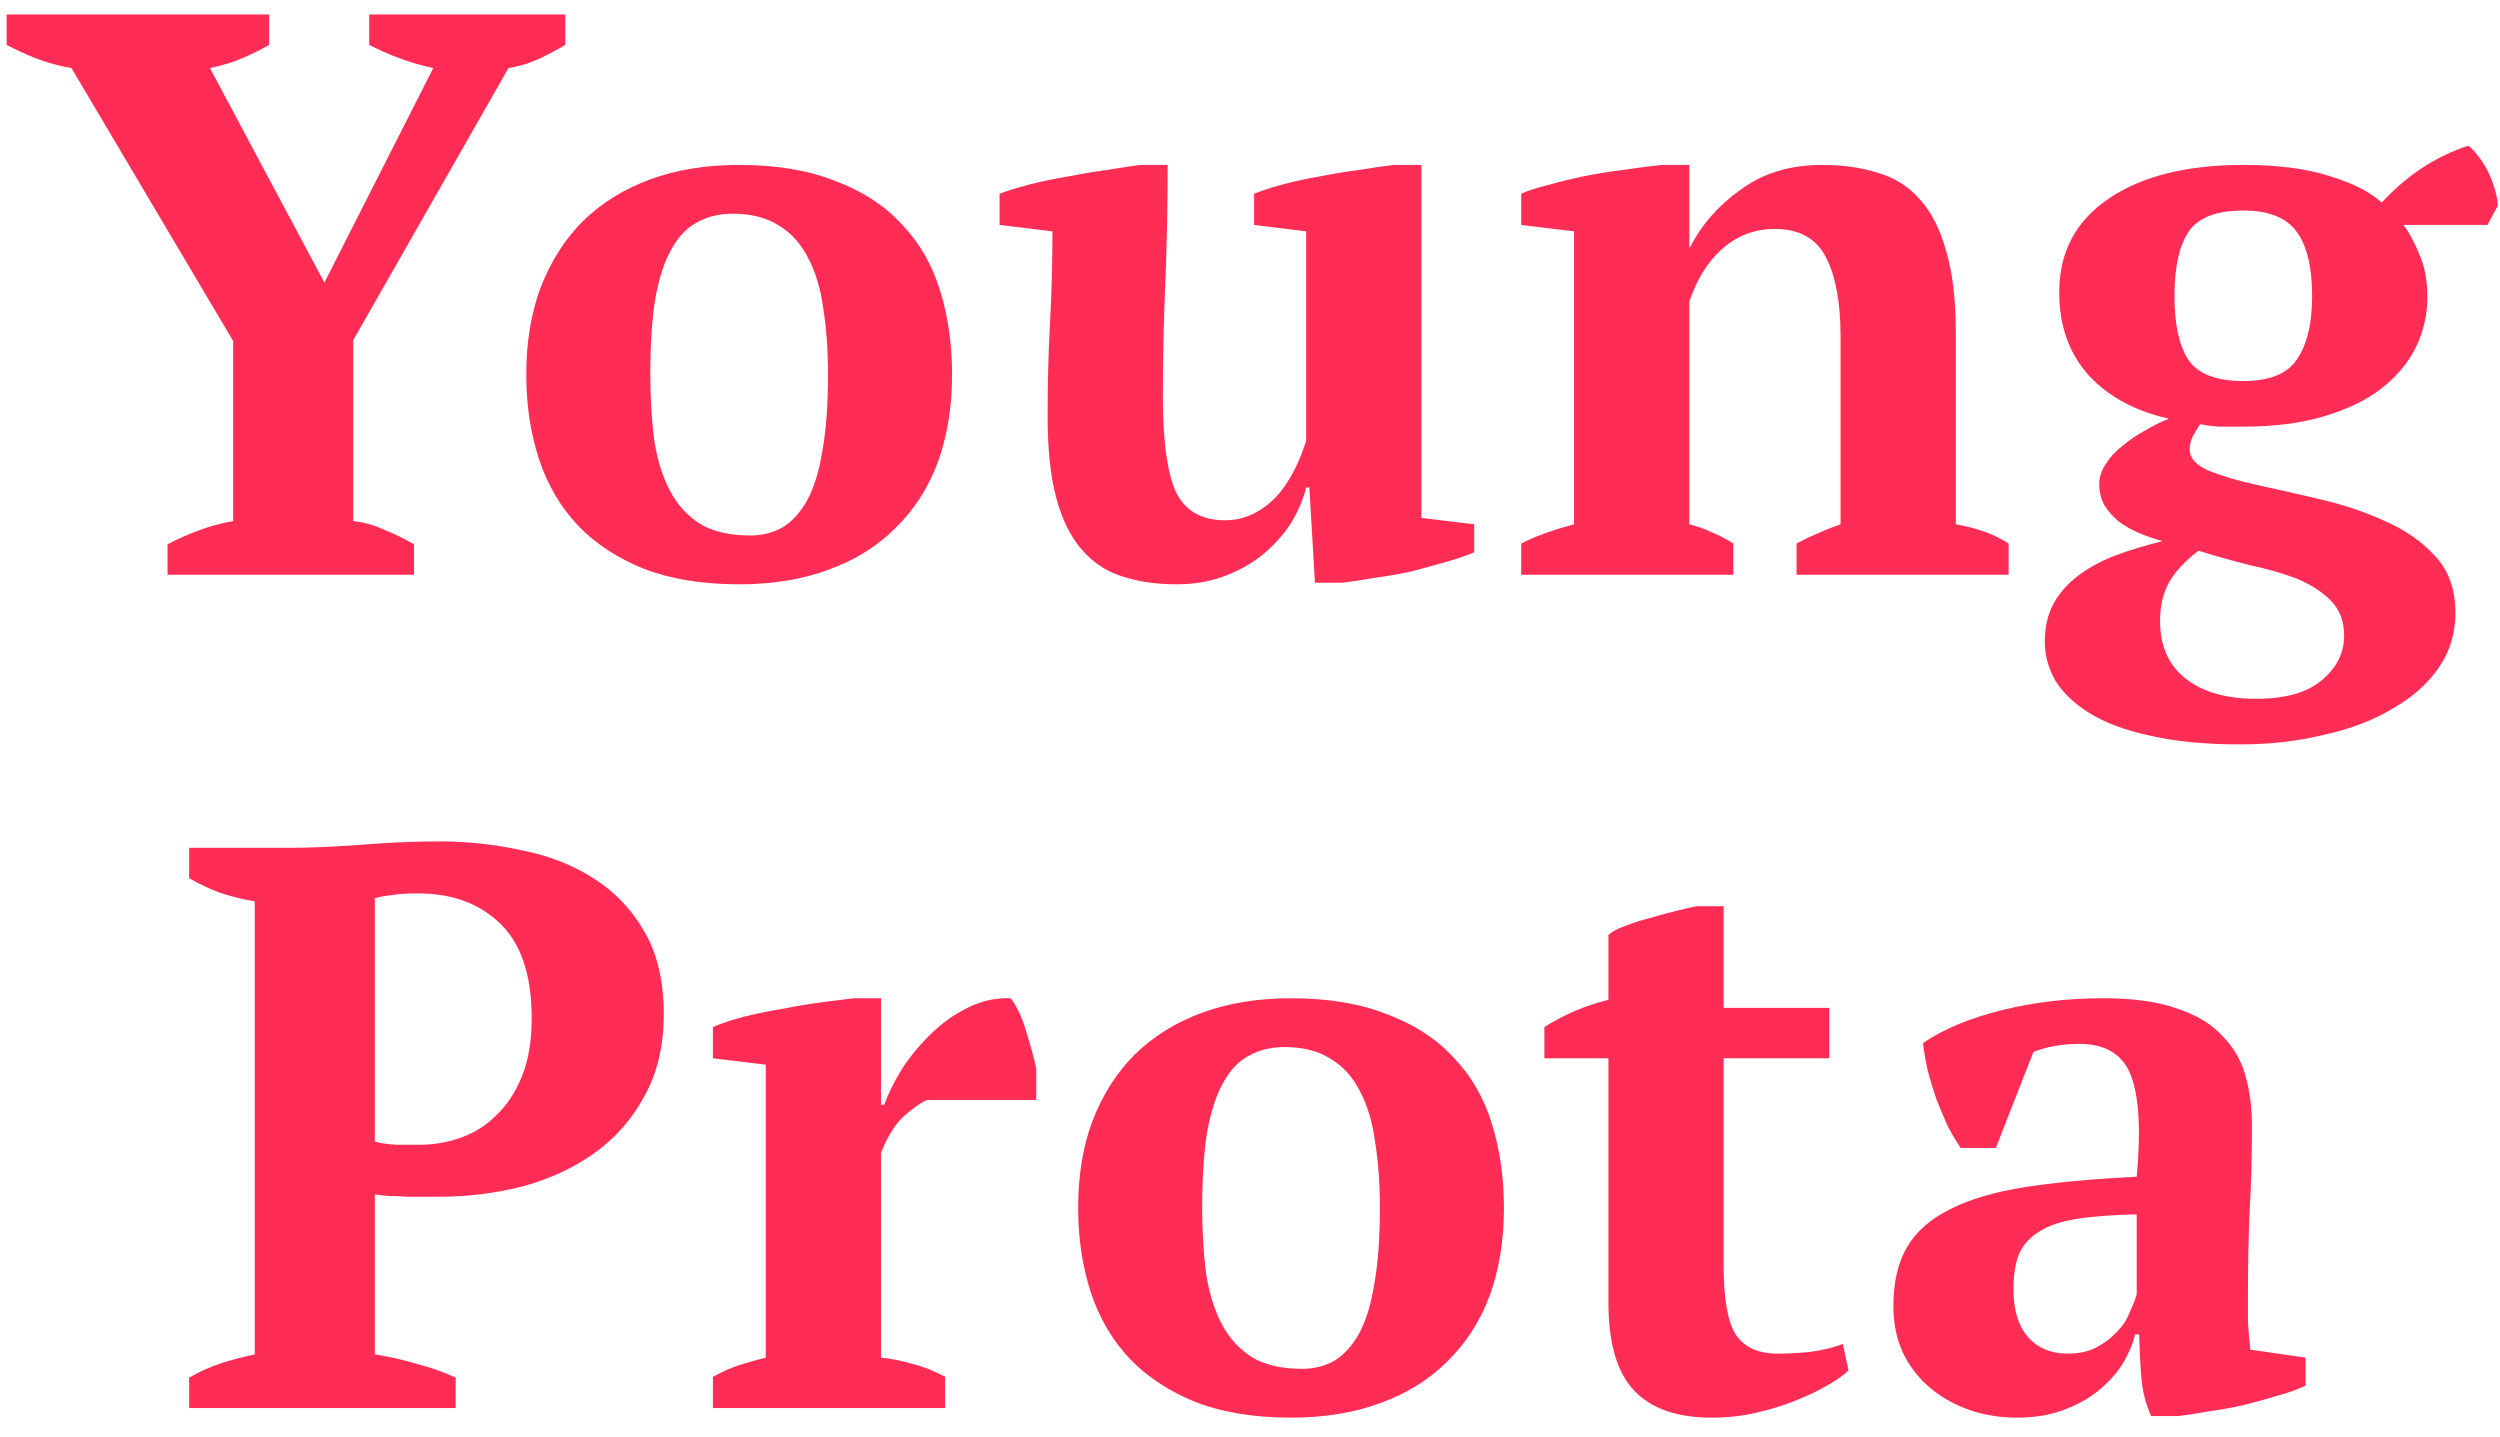
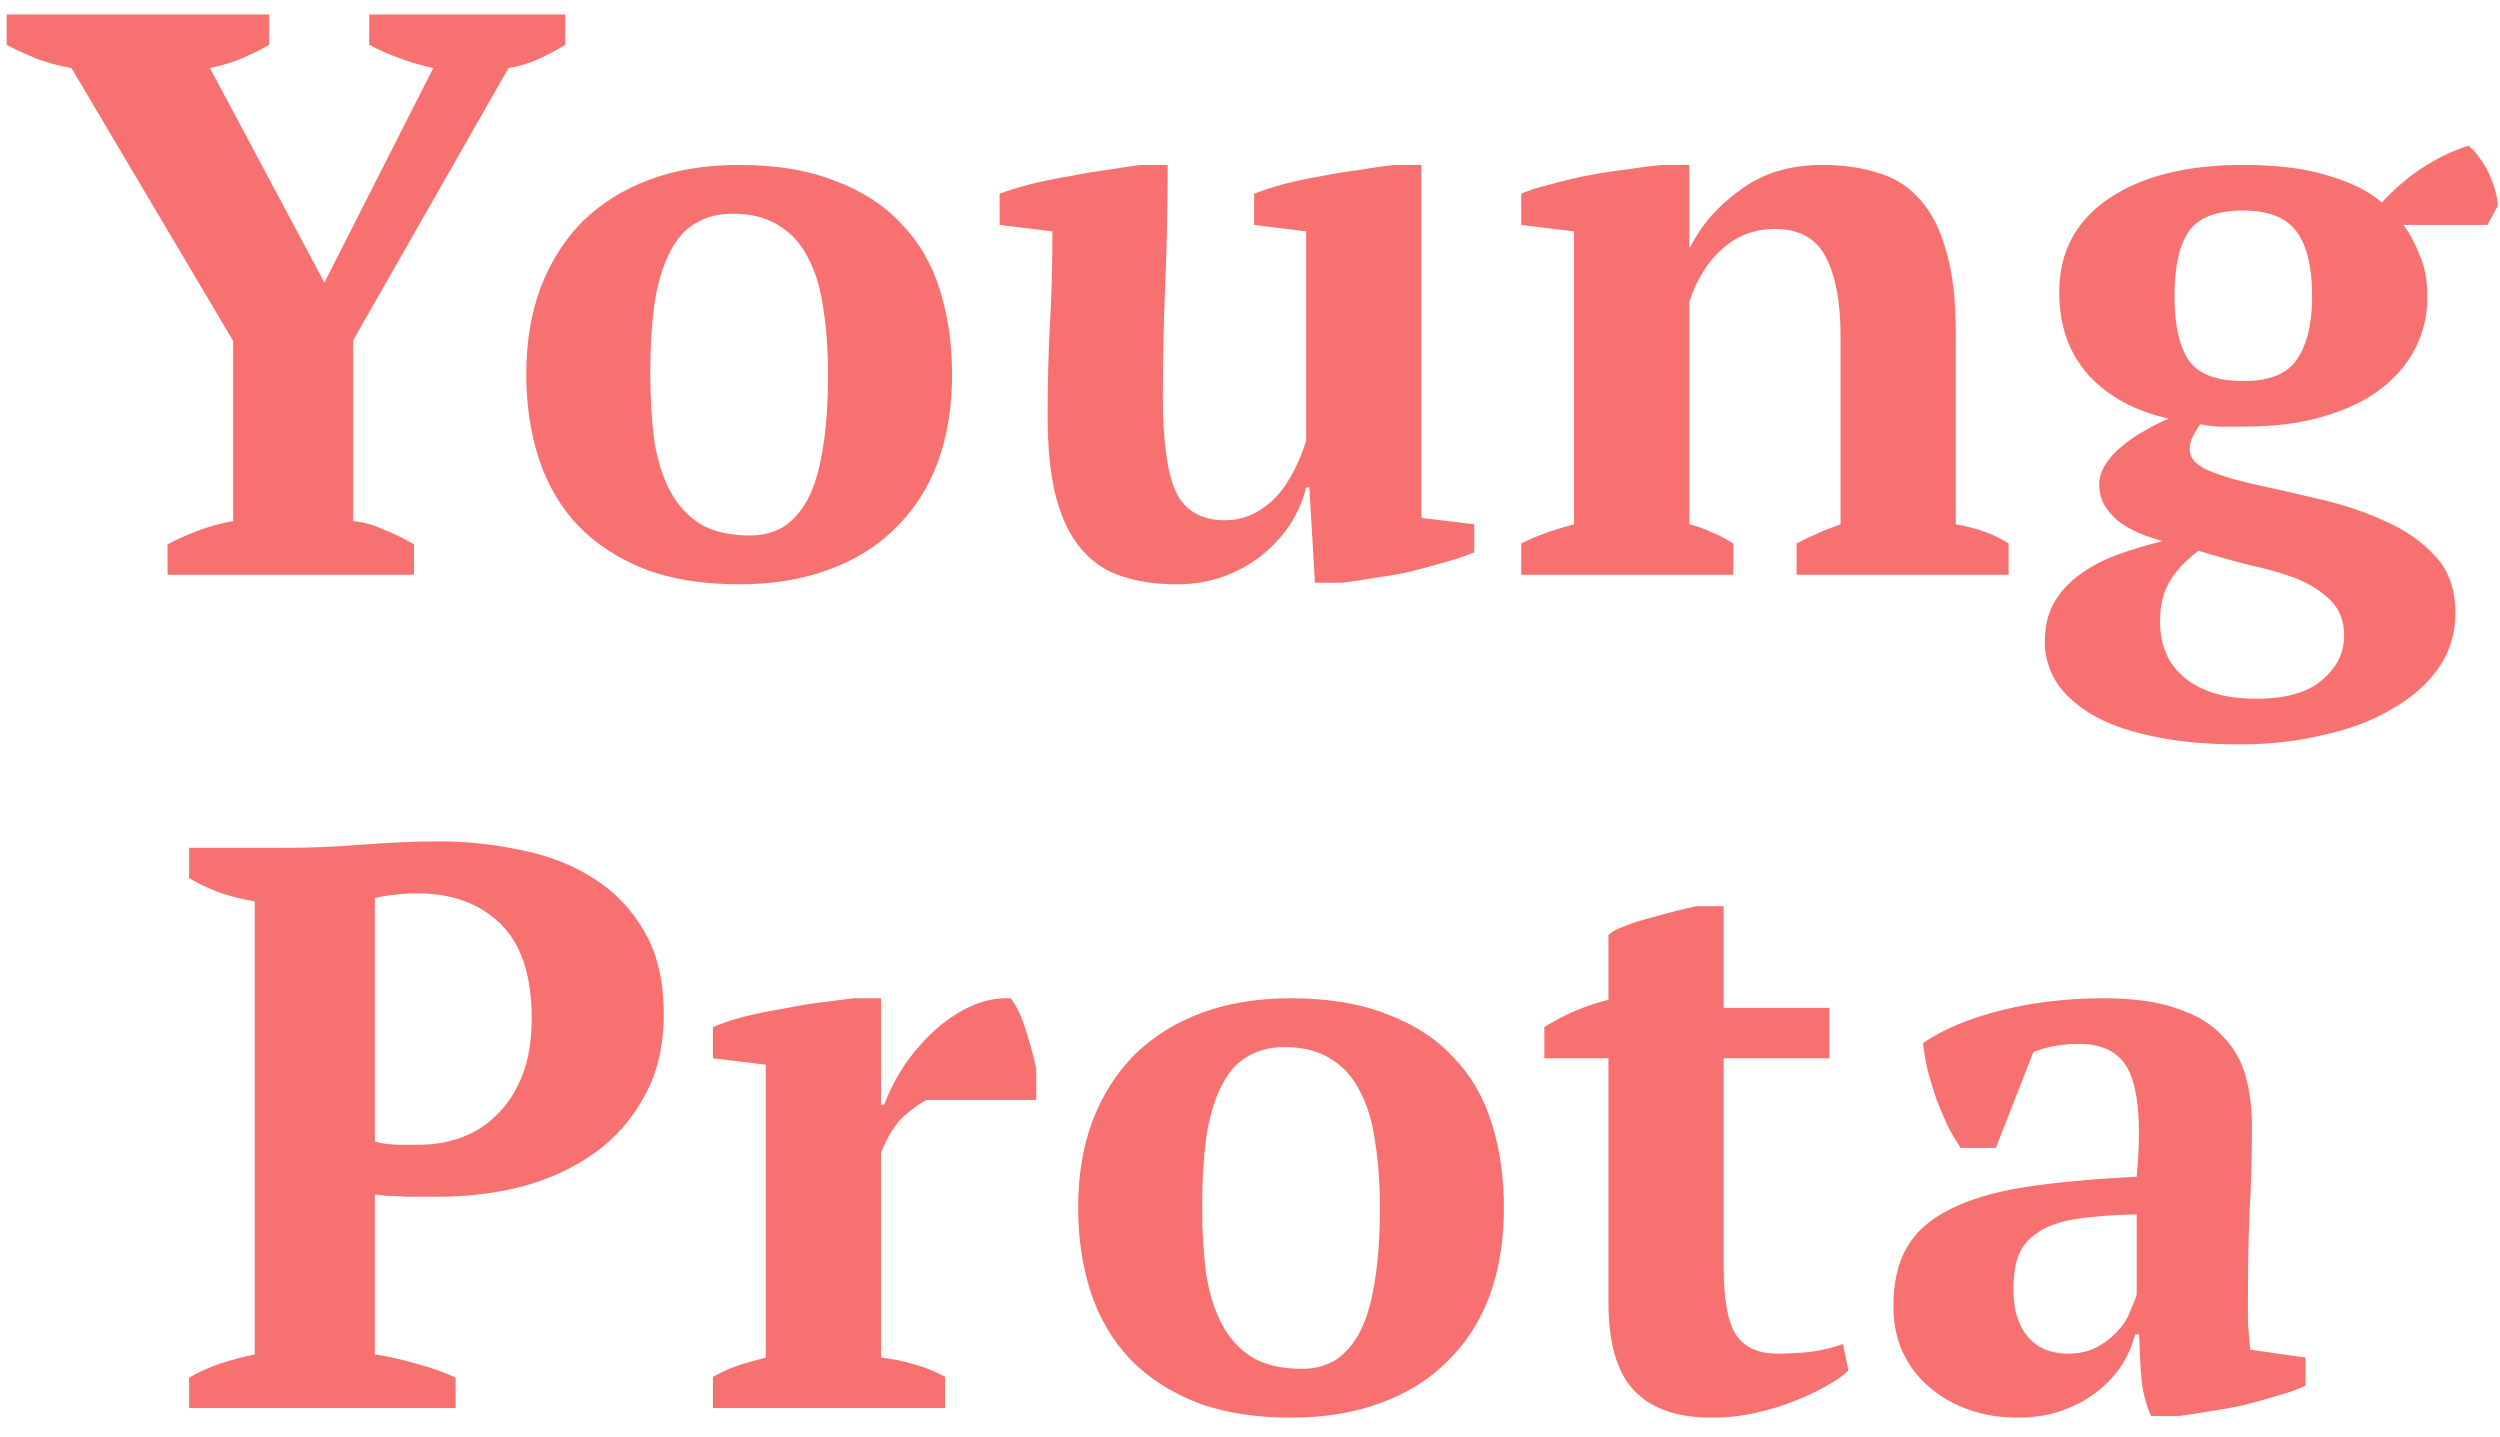
<svg xmlns="http://www.w3.org/2000/svg" viewBox="0 0 87 50" fill="none" class="">
-   <path fill="#FF2D55" d="M12.849 0.503H19.672V1.562C19.394 1.729 19.078 1.896 18.726 2.063C18.391 2.211 18.048 2.314 17.695 2.369L12.292 11.839V18.134C12.663 18.171 13.025 18.273 13.378 18.44C13.749 18.589 14.093 18.756 14.408 18.942V20H5.83V18.942C6.145 18.774 6.498 18.617 6.888 18.468C7.278 18.32 7.687 18.208 8.114 18.134V11.867L2.487 2.369C2.06 2.295 1.652 2.184 1.262 2.035C0.891 1.887 0.547 1.729 0.231 1.562V0.503H9.367V1.562C9.107 1.71 8.81 1.859 8.476 2.007C8.142 2.156 7.752 2.276 7.306 2.369L11.289 9.834L15.077 2.369C14.65 2.276 14.241 2.156 13.851 2.007C13.461 1.859 13.127 1.71 12.849 1.562V0.503ZM18.314 13.037C18.314 11.904 18.481 10.892 18.816 10.001C19.168 9.091 19.66 8.32 20.292 7.689C20.942 7.058 21.721 6.575 22.631 6.241C23.541 5.907 24.572 5.739 25.723 5.739C27.023 5.739 28.137 5.925 29.065 6.297C30.012 6.649 30.783 7.151 31.377 7.801C31.99 8.432 32.435 9.202 32.714 10.112C32.992 11.004 33.132 11.978 33.132 13.037C33.132 14.169 32.965 15.191 32.63 16.101C32.296 16.992 31.804 17.753 31.154 18.384C30.523 19.016 29.743 19.499 28.815 19.833C27.905 20.167 26.874 20.334 25.723 20.334C24.46 20.334 23.365 20.158 22.436 19.805C21.508 19.434 20.737 18.932 20.125 18.301C19.512 17.651 19.057 16.881 18.76 15.989C18.463 15.079 18.314 14.095 18.314 13.037ZM22.631 13.037C22.631 13.872 22.678 14.643 22.771 15.349C22.882 16.036 23.068 16.62 23.328 17.103C23.588 17.586 23.94 17.967 24.386 18.245C24.832 18.505 25.407 18.635 26.113 18.635C26.521 18.635 26.893 18.542 27.227 18.357C27.561 18.152 27.849 17.837 28.09 17.41C28.332 16.964 28.508 16.388 28.62 15.683C28.75 14.959 28.815 14.077 28.815 13.037C28.815 12.183 28.759 11.412 28.648 10.725C28.555 10.038 28.378 9.453 28.118 8.97C27.877 8.488 27.543 8.116 27.116 7.856C26.689 7.578 26.15 7.438 25.5 7.438C25.017 7.438 24.6 7.541 24.247 7.745C23.894 7.931 23.597 8.246 23.355 8.692C23.114 9.119 22.928 9.695 22.799 10.419C22.687 11.124 22.631 11.997 22.631 13.037ZM36.457 14.485C36.457 13.315 36.485 12.229 36.541 11.226C36.597 10.224 36.624 9.165 36.624 8.051L34.786 7.828V6.742C35.083 6.631 35.445 6.519 35.872 6.408C36.318 6.297 36.773 6.204 37.237 6.129C37.701 6.037 38.147 5.962 38.574 5.907C39.02 5.832 39.391 5.777 39.688 5.739H40.635C40.635 7.132 40.607 8.506 40.552 9.862C40.496 11.199 40.468 12.517 40.468 13.817C40.468 15.339 40.617 16.435 40.914 17.103C41.229 17.772 41.805 18.106 42.641 18.106C43.216 18.106 43.745 17.892 44.228 17.465C44.73 17.02 45.138 16.314 45.454 15.349V8.051L43.643 7.828V6.742C43.922 6.631 44.265 6.519 44.674 6.408C45.101 6.297 45.537 6.204 45.983 6.129C46.447 6.037 46.902 5.962 47.348 5.907C47.793 5.832 48.183 5.777 48.517 5.739H49.465V18.023L51.303 18.245V19.22C51.043 19.331 50.718 19.443 50.328 19.554C49.938 19.666 49.529 19.777 49.102 19.889C48.675 19.981 48.248 20.056 47.821 20.111C47.413 20.186 47.041 20.241 46.707 20.279H45.76L45.565 16.964H45.454C45.361 17.354 45.194 17.753 44.952 18.162C44.711 18.552 44.395 18.914 44.005 19.248C43.634 19.564 43.188 19.824 42.669 20.028C42.148 20.232 41.573 20.334 40.942 20.334C40.236 20.334 39.605 20.241 39.048 20.056C38.509 19.889 38.045 19.582 37.655 19.137C37.265 18.691 36.968 18.097 36.764 17.354C36.559 16.593 36.457 15.636 36.457 14.485ZM69.9 20H62.52V18.914C62.761 18.784 62.993 18.672 63.216 18.579C63.457 18.468 63.736 18.357 64.051 18.245V11.7C64.051 10.53 63.884 9.62 63.55 8.97C63.216 8.302 62.622 7.968 61.767 7.968C61.062 7.968 60.449 8.2 59.929 8.664C59.428 9.11 59.047 9.722 58.787 10.502V18.245C59.084 18.32 59.344 18.412 59.567 18.524C59.809 18.617 60.059 18.747 60.319 18.914V20H52.938V18.914C53.402 18.672 54.015 18.45 54.776 18.245V8.051L52.938 7.828V6.742C53.18 6.631 53.495 6.529 53.885 6.436C54.275 6.324 54.693 6.222 55.139 6.129C55.603 6.037 56.067 5.962 56.531 5.907C57.014 5.832 57.45 5.777 57.84 5.739H58.787V8.608H58.815C59.205 7.828 59.79 7.16 60.57 6.603C61.35 6.027 62.297 5.739 63.411 5.739C64.135 5.739 64.785 5.832 65.361 6.018C65.936 6.185 66.419 6.491 66.809 6.937C67.217 7.383 67.524 7.986 67.728 8.748C67.951 9.49 68.062 10.437 68.062 11.588V18.245C68.805 18.375 69.418 18.598 69.9 18.914V20ZM78.067 5.739C79.274 5.739 80.277 5.869 81.075 6.129C81.873 6.371 82.477 6.677 82.885 7.049C83.758 6.102 84.761 5.442 85.894 5.071C86.023 5.164 86.153 5.303 86.283 5.489C86.413 5.656 86.525 5.842 86.618 6.046C86.71 6.25 86.785 6.454 86.841 6.659C86.896 6.863 86.924 7.03 86.924 7.16L86.562 7.828H83.637C83.842 8.088 84.027 8.432 84.195 8.859C84.38 9.267 84.473 9.76 84.473 10.335C84.473 10.948 84.343 11.524 84.083 12.062C83.823 12.601 83.424 13.083 82.885 13.51C82.365 13.919 81.697 14.244 80.88 14.485C80.082 14.727 79.144 14.847 78.067 14.847C77.751 14.847 77.463 14.847 77.204 14.847C76.962 14.829 76.749 14.801 76.563 14.764C76.489 14.875 76.405 15.014 76.312 15.181C76.238 15.33 76.201 15.479 76.201 15.627C76.201 15.943 76.424 16.194 76.869 16.379C77.315 16.565 77.881 16.732 78.568 16.881C79.255 17.029 79.989 17.196 80.769 17.382C81.567 17.567 82.31 17.818 82.997 18.134C83.684 18.431 84.26 18.83 84.724 19.331C85.188 19.814 85.429 20.446 85.448 21.226C85.466 21.968 85.281 22.627 84.891 23.203C84.501 23.779 83.962 24.262 83.275 24.651C82.607 25.06 81.808 25.366 80.88 25.57C79.97 25.793 78.995 25.905 77.956 25.905C76.73 25.905 75.681 25.803 74.808 25.598C73.954 25.413 73.258 25.153 72.719 24.819C72.181 24.484 71.781 24.104 71.522 23.677C71.28 23.25 71.159 22.804 71.159 22.34C71.159 21.82 71.262 21.374 71.466 21.003C71.67 20.631 71.958 20.306 72.329 20.028C72.701 19.749 73.128 19.517 73.611 19.331C74.112 19.146 74.66 18.979 75.254 18.83C74.975 18.756 74.706 18.663 74.446 18.552C74.186 18.44 73.954 18.31 73.75 18.162C73.546 17.995 73.378 17.809 73.248 17.605C73.118 17.382 73.053 17.131 73.053 16.853C73.053 16.611 73.128 16.379 73.276 16.156C73.425 15.915 73.62 15.701 73.861 15.516C74.103 15.312 74.362 15.135 74.641 14.986C74.92 14.819 75.198 14.68 75.477 14.569C74.307 14.309 73.378 13.807 72.691 13.065C72.004 12.303 71.661 11.338 71.661 10.168C71.661 8.775 72.236 7.689 73.388 6.909C74.539 6.129 76.099 5.739 78.067 5.739ZM81.576 22.117C81.576 21.616 81.418 21.207 81.103 20.891C80.806 20.594 80.416 20.343 79.933 20.139C79.45 19.954 78.903 19.796 78.29 19.666C77.695 19.517 77.101 19.35 76.507 19.164C76.024 19.536 75.681 19.907 75.477 20.279C75.272 20.65 75.17 21.096 75.17 21.616C75.17 22.47 75.458 23.129 76.034 23.593C76.628 24.076 77.454 24.317 78.513 24.317C79.552 24.317 80.323 24.094 80.824 23.649C81.326 23.222 81.576 22.711 81.576 22.117ZM75.672 10.307C75.672 11.273 75.829 12.006 76.145 12.508C76.479 13.009 77.12 13.26 78.067 13.26C78.977 13.26 79.599 13.009 79.933 12.508C80.286 11.988 80.462 11.254 80.462 10.307C80.462 9.305 80.286 8.562 79.933 8.079C79.58 7.578 78.958 7.327 78.067 7.327C77.138 7.327 76.507 7.568 76.173 8.051C75.839 8.534 75.672 9.286 75.672 10.307ZM13.044 47.134C13.545 47.208 14.037 47.32 14.52 47.468C15.021 47.598 15.467 47.756 15.857 47.942V49H6.582V47.942C6.935 47.737 7.306 47.57 7.696 47.44C8.105 47.31 8.495 47.208 8.866 47.134V31.369C8.439 31.295 8.03 31.193 7.64 31.063C7.25 30.914 6.898 30.747 6.582 30.562V29.503H10.091C10.834 29.503 11.679 29.466 12.626 29.392C13.592 29.317 14.474 29.28 15.272 29.28C16.256 29.28 17.212 29.383 18.141 29.587C19.088 29.772 19.923 30.097 20.648 30.562C21.39 31.026 21.985 31.648 22.43 32.428C22.876 33.189 23.099 34.145 23.099 35.297C23.099 36.392 22.876 37.339 22.43 38.138C22.003 38.936 21.427 39.595 20.703 40.115C19.979 40.635 19.143 41.025 18.197 41.285C17.25 41.526 16.275 41.647 15.272 41.647C15.179 41.647 15.031 41.647 14.826 41.647C14.622 41.647 14.399 41.647 14.158 41.647C13.935 41.628 13.712 41.619 13.489 41.619C13.285 41.6 13.137 41.582 13.044 41.563V47.134ZM14.548 31.091C14.177 31.091 13.879 31.109 13.656 31.146C13.452 31.165 13.248 31.202 13.044 31.258V39.725C13.211 39.781 13.462 39.818 13.796 39.837C14.13 39.837 14.399 39.837 14.604 39.837C15.105 39.837 15.588 39.753 16.052 39.586C16.516 39.419 16.925 39.159 17.277 38.806C17.649 38.453 17.946 37.998 18.169 37.441C18.392 36.884 18.503 36.216 18.503 35.436C18.503 33.95 18.141 32.855 17.417 32.149C16.692 31.444 15.736 31.091 14.548 31.091ZM32.246 38.277C32.024 38.388 31.764 38.574 31.466 38.834C31.169 39.094 30.9 39.521 30.659 40.115V47.245C31.03 47.282 31.401 47.357 31.773 47.468C32.144 47.561 32.516 47.709 32.887 47.914V49H24.81V47.914C25.144 47.728 25.46 47.589 25.757 47.496C26.054 47.403 26.351 47.32 26.648 47.245V37.051L24.81 36.828V35.742C25.107 35.612 25.469 35.492 25.896 35.38C26.342 35.269 26.797 35.176 27.261 35.102C27.725 35.009 28.171 34.934 28.598 34.879C29.043 34.823 29.415 34.777 29.712 34.739H30.659V38.444H30.77C30.919 38.035 31.132 37.608 31.411 37.163C31.708 36.717 32.051 36.309 32.441 35.937C32.831 35.566 33.258 35.269 33.723 35.046C34.187 34.823 34.67 34.721 35.171 34.739C35.375 34.999 35.552 35.371 35.7 35.854C35.849 36.318 35.969 36.763 36.062 37.191V38.277H32.246ZM37.519 42.037C37.519 40.904 37.686 39.892 38.021 39.001C38.373 38.091 38.865 37.321 39.497 36.689C40.147 36.058 40.926 35.575 41.836 35.241C42.746 34.907 43.777 34.739 44.928 34.739C46.228 34.739 47.342 34.925 48.27 35.297C49.217 35.649 49.988 36.151 50.582 36.8C51.195 37.432 51.641 38.203 51.919 39.112C52.197 40.004 52.337 40.978 52.337 42.037C52.337 43.169 52.17 44.191 51.836 45.101C51.501 45.992 51.009 46.753 50.359 47.385C49.728 48.016 48.948 48.499 48.02 48.833C47.11 49.167 46.079 49.334 44.928 49.334C43.665 49.334 42.57 49.158 41.641 48.805C40.713 48.434 39.942 47.932 39.33 47.301C38.717 46.651 38.262 45.88 37.965 44.989C37.668 44.079 37.519 43.095 37.519 42.037ZM41.836 42.037C41.836 42.872 41.883 43.643 41.976 44.349C42.087 45.036 42.273 45.62 42.533 46.103C42.793 46.586 43.145 46.967 43.591 47.245C44.037 47.505 44.612 47.635 45.318 47.635C45.727 47.635 46.098 47.542 46.432 47.357C46.766 47.152 47.054 46.837 47.295 46.41C47.537 45.964 47.713 45.388 47.825 44.683C47.955 43.959 48.02 43.077 48.02 42.037C48.02 41.183 47.964 40.412 47.852 39.725C47.76 39.038 47.583 38.453 47.323 37.97C47.082 37.488 46.748 37.116 46.321 36.856C45.894 36.578 45.355 36.438 44.705 36.438C44.222 36.438 43.805 36.541 43.452 36.745C43.099 36.931 42.802 37.246 42.56 37.692C42.319 38.119 42.133 38.694 42.004 39.419C41.892 40.124 41.836 40.997 41.836 42.037ZM53.744 35.742C54.45 35.297 55.193 34.981 55.973 34.795V32.539C56.084 32.428 56.27 32.326 56.53 32.233C56.808 32.121 57.096 32.029 57.393 31.954C57.709 31.861 58.015 31.778 58.312 31.703C58.609 31.629 58.851 31.573 59.036 31.536H59.983V35.074H63.66V36.828H59.983V44.042C59.983 45.194 60.123 45.992 60.401 46.438C60.698 46.883 61.181 47.106 61.849 47.106C62.184 47.106 62.555 47.087 62.964 47.05C63.391 46.995 63.781 46.902 64.133 46.772L64.328 47.691C64.161 47.858 63.911 48.034 63.576 48.22C63.261 48.406 62.889 48.582 62.462 48.749C62.054 48.916 61.599 49.056 61.097 49.167C60.615 49.279 60.104 49.334 59.566 49.334C58.359 49.334 57.458 49.019 56.864 48.387C56.27 47.756 55.973 46.735 55.973 45.324V36.828H53.744V35.742ZM78.229 44.961C78.229 45.37 78.229 45.723 78.229 46.02C78.247 46.317 78.275 46.633 78.312 46.967L80.234 47.245V48.22C80.011 48.331 79.705 48.443 79.315 48.554C78.944 48.666 78.544 48.777 78.117 48.889C77.709 48.981 77.3 49.056 76.892 49.111C76.483 49.186 76.121 49.241 75.805 49.279H74.858C74.673 48.852 74.561 48.424 74.524 47.997C74.487 47.57 74.459 47.05 74.441 46.438H74.301C74.209 46.809 74.051 47.171 73.828 47.524C73.605 47.858 73.317 48.164 72.964 48.443C72.63 48.703 72.231 48.916 71.767 49.084C71.303 49.251 70.783 49.334 70.207 49.334C69.594 49.334 69.028 49.241 68.508 49.056C67.988 48.87 67.533 48.61 67.143 48.276C66.753 47.942 66.447 47.542 66.224 47.078C66.001 46.595 65.89 46.057 65.89 45.463C65.89 44.627 66.048 43.94 66.363 43.402C66.679 42.863 67.171 42.427 67.84 42.093C68.527 41.74 69.399 41.48 70.458 41.313C71.535 41.146 72.835 41.025 74.357 40.951C74.506 39.354 74.441 38.184 74.162 37.441C73.884 36.698 73.28 36.327 72.352 36.327C71.776 36.327 71.247 36.42 70.764 36.606L69.455 39.948H68.23C68.081 39.725 67.932 39.474 67.784 39.196C67.654 38.899 67.524 38.592 67.394 38.277C67.282 37.943 67.18 37.608 67.088 37.274C67.013 36.94 66.958 36.615 66.92 36.299C67.626 35.816 68.536 35.436 69.65 35.157C70.764 34.879 71.943 34.739 73.187 34.739C74.246 34.739 75.109 34.86 75.778 35.102C76.446 35.324 76.966 35.64 77.337 36.048C77.727 36.438 77.996 36.903 78.145 37.441C78.294 37.98 78.368 38.555 78.368 39.168C78.368 40.282 78.34 41.294 78.284 42.204C78.247 43.095 78.229 44.014 78.229 44.961ZM71.962 47.106C72.352 47.106 72.686 47.032 72.964 46.883C73.243 46.735 73.475 46.558 73.661 46.354C73.865 46.15 74.014 45.927 74.106 45.685C74.218 45.444 74.301 45.231 74.357 45.045V42.26C73.484 42.278 72.769 42.334 72.212 42.427C71.655 42.52 71.219 42.678 70.903 42.9C70.588 43.105 70.365 43.374 70.235 43.708C70.124 44.024 70.068 44.414 70.068 44.878C70.068 45.583 70.235 46.131 70.569 46.521C70.903 46.911 71.368 47.106 71.962 47.106Z" />
+   <path fill="#F87171" d="M12.849 0.503H19.672V1.562C19.394 1.729 19.078 1.896 18.726 2.063C18.391 2.211 18.048 2.314 17.695 2.369L12.292 11.839V18.134C12.663 18.171 13.025 18.273 13.378 18.44C13.749 18.589 14.093 18.756 14.408 18.942V20H5.83V18.942C6.145 18.774 6.498 18.617 6.888 18.468C7.278 18.32 7.687 18.208 8.114 18.134V11.867L2.487 2.369C2.06 2.295 1.652 2.184 1.262 2.035C0.891 1.887 0.547 1.729 0.231 1.562V0.503H9.367V1.562C9.107 1.71 8.81 1.859 8.476 2.007C8.142 2.156 7.752 2.276 7.306 2.369L11.289 9.834L15.077 2.369C14.65 2.276 14.241 2.156 13.851 2.007C13.461 1.859 13.127 1.71 12.849 1.562V0.503ZM18.314 13.037C18.314 11.904 18.481 10.892 18.816 10.001C19.168 9.091 19.66 8.32 20.292 7.689C20.942 7.058 21.721 6.575 22.631 6.241C23.541 5.907 24.572 5.739 25.723 5.739C27.023 5.739 28.137 5.925 29.065 6.297C30.012 6.649 30.783 7.151 31.377 7.801C31.99 8.432 32.435 9.202 32.714 10.112C32.992 11.004 33.132 11.978 33.132 13.037C33.132 14.169 32.965 15.191 32.63 16.101C32.296 16.992 31.804 17.753 31.154 18.384C30.523 19.016 29.743 19.499 28.815 19.833C27.905 20.167 26.874 20.334 25.723 20.334C24.46 20.334 23.365 20.158 22.436 19.805C21.508 19.434 20.737 18.932 20.125 18.301C19.512 17.651 19.057 16.881 18.76 15.989C18.463 15.079 18.314 14.095 18.314 13.037ZM22.631 13.037C22.631 13.872 22.678 14.643 22.771 15.349C22.882 16.036 23.068 16.62 23.328 17.103C23.588 17.586 23.94 17.967 24.386 18.245C24.832 18.505 25.407 18.635 26.113 18.635C26.521 18.635 26.893 18.542 27.227 18.357C27.561 18.152 27.849 17.837 28.09 17.41C28.332 16.964 28.508 16.388 28.62 15.683C28.75 14.959 28.815 14.077 28.815 13.037C28.815 12.183 28.759 11.412 28.648 10.725C28.555 10.038 28.378 9.453 28.118 8.97C27.877 8.488 27.543 8.116 27.116 7.856C26.689 7.578 26.15 7.438 25.5 7.438C25.017 7.438 24.6 7.541 24.247 7.745C23.894 7.931 23.597 8.246 23.355 8.692C23.114 9.119 22.928 9.695 22.799 10.419C22.687 11.124 22.631 11.997 22.631 13.037ZM36.457 14.485C36.457 13.315 36.485 12.229 36.541 11.226C36.597 10.224 36.624 9.165 36.624 8.051L34.786 7.828V6.742C35.083 6.631 35.445 6.519 35.872 6.408C36.318 6.297 36.773 6.204 37.237 6.129C37.701 6.037 38.147 5.962 38.574 5.907C39.02 5.832 39.391 5.777 39.688 5.739H40.635C40.635 7.132 40.607 8.506 40.552 9.862C40.496 11.199 40.468 12.517 40.468 13.817C40.468 15.339 40.617 16.435 40.914 17.103C41.229 17.772 41.805 18.106 42.641 18.106C43.216 18.106 43.745 17.892 44.228 17.465C44.73 17.02 45.138 16.314 45.454 15.349V8.051L43.643 7.828V6.742C43.922 6.631 44.265 6.519 44.674 6.408C45.101 6.297 45.537 6.204 45.983 6.129C46.447 6.037 46.902 5.962 47.348 5.907C47.793 5.832 48.183 5.777 48.517 5.739H49.465V18.023L51.303 18.245V19.22C51.043 19.331 50.718 19.443 50.328 19.554C49.938 19.666 49.529 19.777 49.102 19.889C48.675 19.981 48.248 20.056 47.821 20.111C47.413 20.186 47.041 20.241 46.707 20.279H45.76L45.565 16.964H45.454C45.361 17.354 45.194 17.753 44.952 18.162C44.711 18.552 44.395 18.914 44.005 19.248C43.634 19.564 43.188 19.824 42.669 20.028C42.148 20.232 41.573 20.334 40.942 20.334C40.236 20.334 39.605 20.241 39.048 20.056C38.509 19.889 38.045 19.582 37.655 19.137C37.265 18.691 36.968 18.097 36.764 17.354C36.559 16.593 36.457 15.636 36.457 14.485ZM69.9 20H62.52V18.914C62.761 18.784 62.993 18.672 63.216 18.579C63.457 18.468 63.736 18.357 64.051 18.245V11.7C64.051 10.53 63.884 9.62 63.55 8.97C63.216 8.302 62.622 7.968 61.767 7.968C61.062 7.968 60.449 8.2 59.929 8.664C59.428 9.11 59.047 9.722 58.787 10.502V18.245C59.084 18.32 59.344 18.412 59.567 18.524C59.809 18.617 60.059 18.747 60.319 18.914V20H52.938V18.914C53.402 18.672 54.015 18.45 54.776 18.245V8.051L52.938 7.828V6.742C53.18 6.631 53.495 6.529 53.885 6.436C54.275 6.324 54.693 6.222 55.139 6.129C55.603 6.037 56.067 5.962 56.531 5.907C57.014 5.832 57.45 5.777 57.84 5.739H58.787V8.608H58.815C59.205 7.828 59.79 7.16 60.57 6.603C61.35 6.027 62.297 5.739 63.411 5.739C64.135 5.739 64.785 5.832 65.361 6.018C65.936 6.185 66.419 6.491 66.809 6.937C67.217 7.383 67.524 7.986 67.728 8.748C67.951 9.49 68.062 10.437 68.062 11.588V18.245C68.805 18.375 69.418 18.598 69.9 18.914V20ZM78.067 5.739C79.274 5.739 80.277 5.869 81.075 6.129C81.873 6.371 82.477 6.677 82.885 7.049C83.758 6.102 84.761 5.442 85.894 5.071C86.023 5.164 86.153 5.303 86.283 5.489C86.413 5.656 86.525 5.842 86.618 6.046C86.71 6.25 86.785 6.454 86.841 6.659C86.896 6.863 86.924 7.03 86.924 7.16L86.562 7.828H83.637C83.842 8.088 84.027 8.432 84.195 8.859C84.38 9.267 84.473 9.76 84.473 10.335C84.473 10.948 84.343 11.524 84.083 12.062C83.823 12.601 83.424 13.083 82.885 13.51C82.365 13.919 81.697 14.244 80.88 14.485C80.082 14.727 79.144 14.847 78.067 14.847C77.751 14.847 77.463 14.847 77.204 14.847C76.962 14.829 76.749 14.801 76.563 14.764C76.489 14.875 76.405 15.014 76.312 15.181C76.238 15.33 76.201 15.479 76.201 15.627C76.201 15.943 76.424 16.194 76.869 16.379C77.315 16.565 77.881 16.732 78.568 16.881C79.255 17.029 79.989 17.196 80.769 17.382C81.567 17.567 82.31 17.818 82.997 18.134C83.684 18.431 84.26 18.83 84.724 19.331C85.188 19.814 85.429 20.446 85.448 21.226C85.466 21.968 85.281 22.627 84.891 23.203C84.501 23.779 83.962 24.262 83.275 24.651C82.607 25.06 81.808 25.366 80.88 25.57C79.97 25.793 78.995 25.905 77.956 25.905C76.73 25.905 75.681 25.803 74.808 25.598C73.954 25.413 73.258 25.153 72.719 24.819C72.181 24.484 71.781 24.104 71.522 23.677C71.28 23.25 71.159 22.804 71.159 22.34C71.159 21.82 71.262 21.374 71.466 21.003C71.67 20.631 71.958 20.306 72.329 20.028C72.701 19.749 73.128 19.517 73.611 19.331C74.112 19.146 74.66 18.979 75.254 18.83C74.975 18.756 74.706 18.663 74.446 18.552C74.186 18.44 73.954 18.31 73.75 18.162C73.546 17.995 73.378 17.809 73.248 17.605C73.118 17.382 73.053 17.131 73.053 16.853C73.053 16.611 73.128 16.379 73.276 16.156C73.425 15.915 73.62 15.701 73.861 15.516C74.103 15.312 74.362 15.135 74.641 14.986C74.92 14.819 75.198 14.68 75.477 14.569C74.307 14.309 73.378 13.807 72.691 13.065C72.004 12.303 71.661 11.338 71.661 10.168C71.661 8.775 72.236 7.689 73.388 6.909C74.539 6.129 76.099 5.739 78.067 5.739ZM81.576 22.117C81.576 21.616 81.418 21.207 81.103 20.891C80.806 20.594 80.416 20.343 79.933 20.139C79.45 19.954 78.903 19.796 78.29 19.666C77.695 19.517 77.101 19.35 76.507 19.164C76.024 19.536 75.681 19.907 75.477 20.279C75.272 20.65 75.17 21.096 75.17 21.616C75.17 22.47 75.458 23.129 76.034 23.593C76.628 24.076 77.454 24.317 78.513 24.317C79.552 24.317 80.323 24.094 80.824 23.649C81.326 23.222 81.576 22.711 81.576 22.117ZM75.672 10.307C75.672 11.273 75.829 12.006 76.145 12.508C76.479 13.009 77.12 13.26 78.067 13.26C78.977 13.26 79.599 13.009 79.933 12.508C80.286 11.988 80.462 11.254 80.462 10.307C80.462 9.305 80.286 8.562 79.933 8.079C79.58 7.578 78.958 7.327 78.067 7.327C77.138 7.327 76.507 7.568 76.173 8.051C75.839 8.534 75.672 9.286 75.672 10.307ZM13.044 47.134C13.545 47.208 14.037 47.32 14.52 47.468C15.021 47.598 15.467 47.756 15.857 47.942V49H6.582V47.942C6.935 47.737 7.306 47.57 7.696 47.44C8.105 47.31 8.495 47.208 8.866 47.134V31.369C8.439 31.295 8.03 31.193 7.64 31.063C7.25 30.914 6.898 30.747 6.582 30.562V29.503H10.091C10.834 29.503 11.679 29.466 12.626 29.392C13.592 29.317 14.474 29.28 15.272 29.28C16.256 29.28 17.212 29.383 18.141 29.587C19.088 29.772 19.923 30.097 20.648 30.562C21.39 31.026 21.985 31.648 22.43 32.428C22.876 33.189 23.099 34.145 23.099 35.297C23.099 36.392 22.876 37.339 22.43 38.138C22.003 38.936 21.427 39.595 20.703 40.115C19.979 40.635 19.143 41.025 18.197 41.285C17.25 41.526 16.275 41.647 15.272 41.647C15.179 41.647 15.031 41.647 14.826 41.647C14.622 41.647 14.399 41.647 14.158 41.647C13.935 41.628 13.712 41.619 13.489 41.619C13.285 41.6 13.137 41.582 13.044 41.563V47.134ZM14.548 31.091C14.177 31.091 13.879 31.109 13.656 31.146C13.452 31.165 13.248 31.202 13.044 31.258V39.725C13.211 39.781 13.462 39.818 13.796 39.837C14.13 39.837 14.399 39.837 14.604 39.837C15.105 39.837 15.588 39.753 16.052 39.586C16.516 39.419 16.925 39.159 17.277 38.806C17.649 38.453 17.946 37.998 18.169 37.441C18.392 36.884 18.503 36.216 18.503 35.436C18.503 33.95 18.141 32.855 17.417 32.149C16.692 31.444 15.736 31.091 14.548 31.091ZM32.246 38.277C32.024 38.388 31.764 38.574 31.466 38.834C31.169 39.094 30.9 39.521 30.659 40.115V47.245C31.03 47.282 31.401 47.357 31.773 47.468C32.144 47.561 32.516 47.709 32.887 47.914V49H24.81V47.914C25.144 47.728 25.46 47.589 25.757 47.496C26.054 47.403 26.351 47.32 26.648 47.245V37.051L24.81 36.828V35.742C25.107 35.612 25.469 35.492 25.896 35.38C26.342 35.269 26.797 35.176 27.261 35.102C27.725 35.009 28.171 34.934 28.598 34.879C29.043 34.823 29.415 34.777 29.712 34.739H30.659V38.444H30.77C30.919 38.035 31.132 37.608 31.411 37.163C31.708 36.717 32.051 36.309 32.441 35.937C32.831 35.566 33.258 35.269 33.723 35.046C34.187 34.823 34.67 34.721 35.171 34.739C35.375 34.999 35.552 35.371 35.7 35.854C35.849 36.318 35.969 36.763 36.062 37.191V38.277H32.246ZM37.519 42.037C37.519 40.904 37.686 39.892 38.021 39.001C38.373 38.091 38.865 37.321 39.497 36.689C40.147 36.058 40.926 35.575 41.836 35.241C42.746 34.907 43.777 34.739 44.928 34.739C46.228 34.739 47.342 34.925 48.27 35.297C49.217 35.649 49.988 36.151 50.582 36.8C51.195 37.432 51.641 38.203 51.919 39.112C52.197 40.004 52.337 40.978 52.337 42.037C52.337 43.169 52.17 44.191 51.836 45.101C51.501 45.992 51.009 46.753 50.359 47.385C49.728 48.016 48.948 48.499 48.02 48.833C47.11 49.167 46.079 49.334 44.928 49.334C43.665 49.334 42.57 49.158 41.641 48.805C40.713 48.434 39.942 47.932 39.33 47.301C38.717 46.651 38.262 45.88 37.965 44.989C37.668 44.079 37.519 43.095 37.519 42.037ZM41.836 42.037C41.836 42.872 41.883 43.643 41.976 44.349C42.087 45.036 42.273 45.62 42.533 46.103C42.793 46.586 43.145 46.967 43.591 47.245C44.037 47.505 44.612 47.635 45.318 47.635C45.727 47.635 46.098 47.542 46.432 47.357C46.766 47.152 47.054 46.837 47.295 46.41C47.537 45.964 47.713 45.388 47.825 44.683C47.955 43.959 48.02 43.077 48.02 42.037C48.02 41.183 47.964 40.412 47.852 39.725C47.76 39.038 47.583 38.453 47.323 37.97C47.082 37.488 46.748 37.116 46.321 36.856C45.894 36.578 45.355 36.438 44.705 36.438C44.222 36.438 43.805 36.541 43.452 36.745C43.099 36.931 42.802 37.246 42.56 37.692C42.319 38.119 42.133 38.694 42.004 39.419C41.892 40.124 41.836 40.997 41.836 42.037ZM53.744 35.742C54.45 35.297 55.193 34.981 55.973 34.795V32.539C56.084 32.428 56.27 32.326 56.53 32.233C56.808 32.121 57.096 32.029 57.393 31.954C57.709 31.861 58.015 31.778 58.312 31.703C58.609 31.629 58.851 31.573 59.036 31.536H59.983V35.074H63.66V36.828H59.983V44.042C59.983 45.194 60.123 45.992 60.401 46.438C60.698 46.883 61.181 47.106 61.849 47.106C62.184 47.106 62.555 47.087 62.964 47.05C63.391 46.995 63.781 46.902 64.133 46.772L64.328 47.691C64.161 47.858 63.911 48.034 63.576 48.22C63.261 48.406 62.889 48.582 62.462 48.749C62.054 48.916 61.599 49.056 61.097 49.167C60.615 49.279 60.104 49.334 59.566 49.334C58.359 49.334 57.458 49.019 56.864 48.387C56.27 47.756 55.973 46.735 55.973 45.324V36.828H53.744V35.742ZM78.229 44.961C78.229 45.37 78.229 45.723 78.229 46.02C78.247 46.317 78.275 46.633 78.312 46.967L80.234 47.245V48.22C80.011 48.331 79.705 48.443 79.315 48.554C78.944 48.666 78.544 48.777 78.117 48.889C77.709 48.981 77.3 49.056 76.892 49.111C76.483 49.186 76.121 49.241 75.805 49.279H74.858C74.673 48.852 74.561 48.424 74.524 47.997C74.487 47.57 74.459 47.05 74.441 46.438H74.301C74.209 46.809 74.051 47.171 73.828 47.524C73.605 47.858 73.317 48.164 72.964 48.443C72.63 48.703 72.231 48.916 71.767 49.084C71.303 49.251 70.783 49.334 70.207 49.334C69.594 49.334 69.028 49.241 68.508 49.056C67.988 48.87 67.533 48.61 67.143 48.276C66.753 47.942 66.447 47.542 66.224 47.078C66.001 46.595 65.89 46.057 65.89 45.463C65.89 44.627 66.048 43.94 66.363 43.402C66.679 42.863 67.171 42.427 67.84 42.093C68.527 41.74 69.399 41.48 70.458 41.313C71.535 41.146 72.835 41.025 74.357 40.951C74.506 39.354 74.441 38.184 74.162 37.441C73.884 36.698 73.28 36.327 72.352 36.327C71.776 36.327 71.247 36.42 70.764 36.606L69.455 39.948H68.23C68.081 39.725 67.932 39.474 67.784 39.196C67.654 38.899 67.524 38.592 67.394 38.277C67.282 37.943 67.18 37.608 67.088 37.274C67.013 36.94 66.958 36.615 66.92 36.299C67.626 35.816 68.536 35.436 69.65 35.157C70.764 34.879 71.943 34.739 73.187 34.739C74.246 34.739 75.109 34.86 75.778 35.102C76.446 35.324 76.966 35.64 77.337 36.048C77.727 36.438 77.996 36.903 78.145 37.441C78.294 37.98 78.368 38.555 78.368 39.168C78.368 40.282 78.34 41.294 78.284 42.204C78.247 43.095 78.229 44.014 78.229 44.961ZM71.962 47.106C72.352 47.106 72.686 47.032 72.964 46.883C73.243 46.735 73.475 46.558 73.661 46.354C73.865 46.15 74.014 45.927 74.106 45.685C74.218 45.444 74.301 45.231 74.357 45.045V42.26C73.484 42.278 72.769 42.334 72.212 42.427C71.655 42.52 71.219 42.678 70.903 42.9C70.588 43.105 70.365 43.374 70.235 43.708C70.124 44.024 70.068 44.414 70.068 44.878C70.068 45.583 70.235 46.131 70.569 46.521C70.903 46.911 71.368 47.106 71.962 47.106Z" />
</svg>
